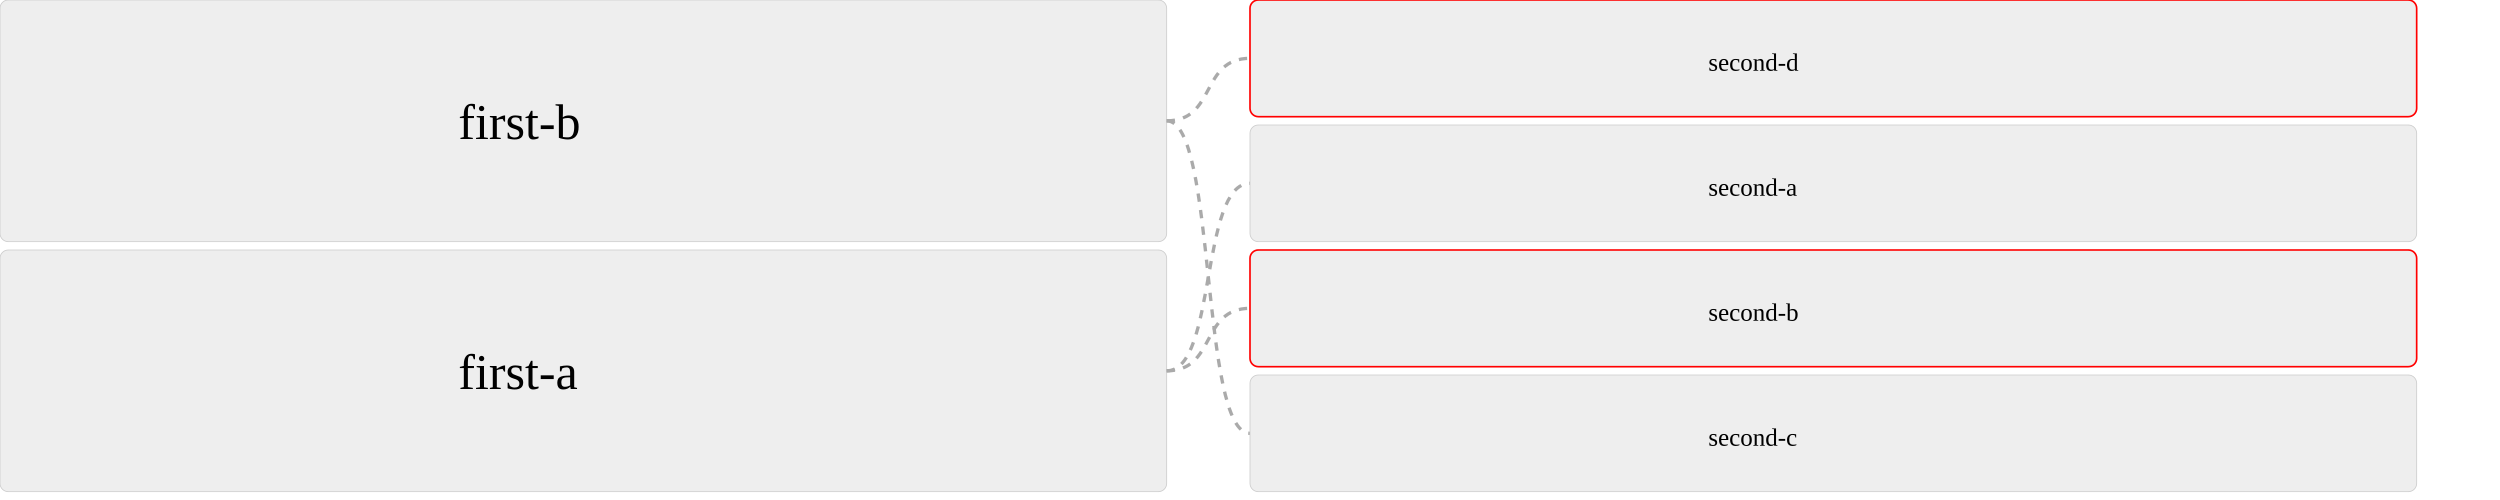
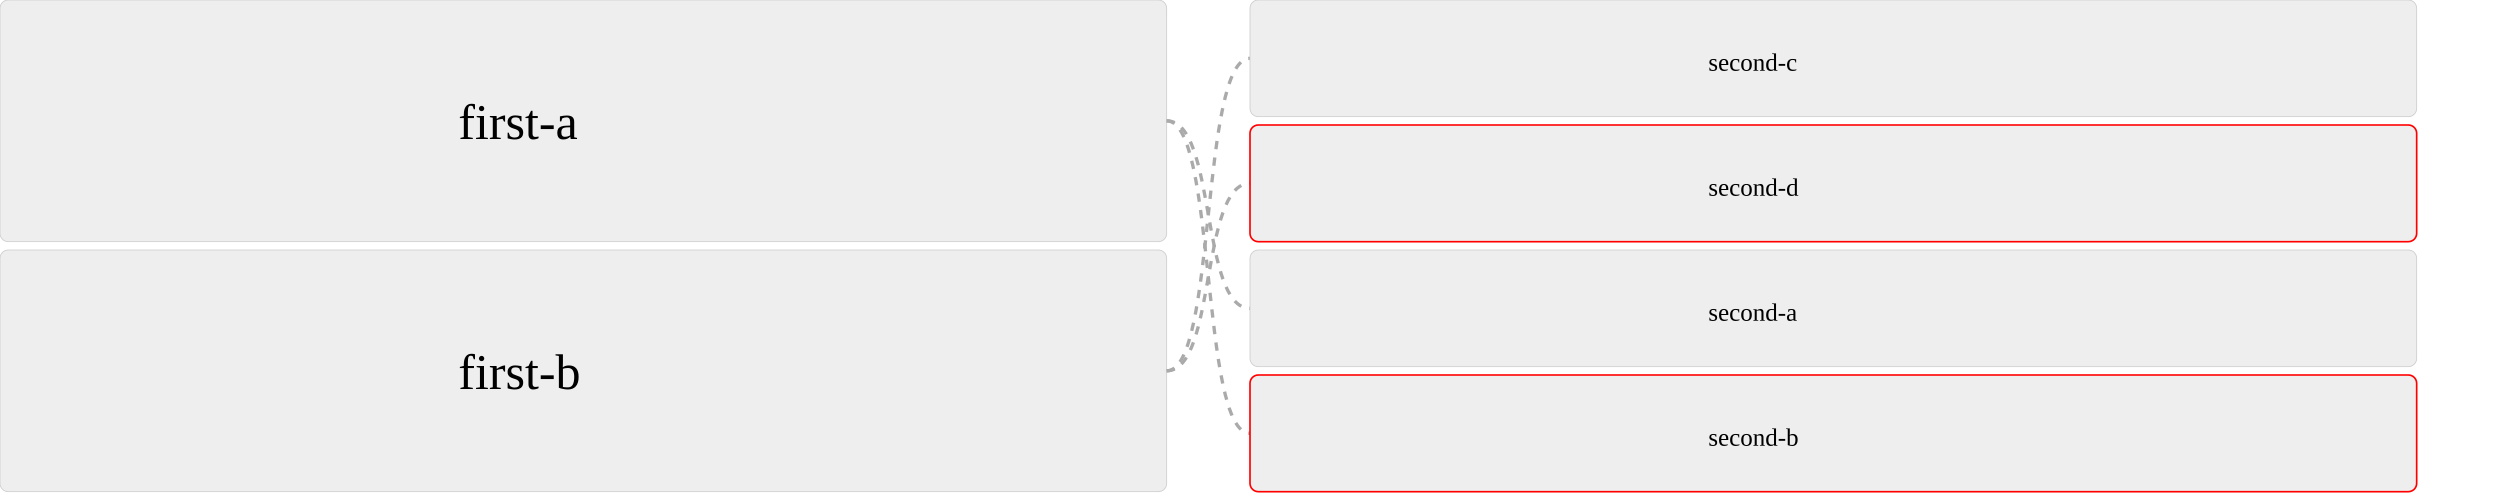
<svg xmlns="http://www.w3.org/2000/svg" width="3000.00" height="600.00">
+   <rect x="0.00" y="0.00" width="1400.00" height="290.00" rx="10.00" ry="10.00" fill="#eee" stroke="#ccc" />
+   <text x="550.00" y="153.00" font-size="60" dominant-baseline="middle">first-a</text>
+   <path d="M 1400 145 C 1460 145 1440 370 1500 370" fill="none" stroke="#aaa" stroke-width="4" stroke-dasharray="10" />
+   <path d="M 1400 145 C 1460 145 1440 520 1500 520" fill="none" stroke="#aaa" stroke-width="4" stroke-dasharray="10" />
  <rect x="0.00" y="300.00" width="1400.00" height="290.00" rx="10.00" ry="10.00" fill="#eee" stroke="#ccc" />
-   <text x="550.00" y="453.00" font-size="60" dominant-baseline="middle">first-a</text>
+   <text x="550.00" y="453.00" font-size="60" dominant-baseline="middle">first-b</text>
+   <path d="M 1400 445 C 1460 445 1440 70 1500 70" fill="none" stroke="#aaa" stroke-width="4" stroke-dasharray="10" />
  <path d="M 1400 445 C 1460 445 1440 220 1500 220" fill="none" stroke="#aaa" stroke-width="4" stroke-dasharray="10" />
-   <path d="M 1400 445 C 1460 445 1440 370 1500 370" fill="none" stroke="#aaa" stroke-width="4" stroke-dasharray="10" />
-   <rect x="0.00" y="0.00" width="1400.00" height="290.00" rx="10.00" ry="10.00" fill="#eee" stroke="#ccc" />
-   <text x="550.00" y="153.00" font-size="60" dominant-baseline="middle">first-b</text>
-   <path d="M 1400 145 C 1460 145 1440 520 1500 520" fill="none" stroke="#aaa" stroke-width="4" stroke-dasharray="10" />
-   <path d="M 1400 145 C 1460 145 1440 70 1500 70" fill="none" stroke="#aaa" stroke-width="4" stroke-dasharray="10" />
-   <rect x="1500.00" y="150.00" width="1400.00" height="140.00" rx="10.00" ry="10.00" fill="#eee" stroke="#ccc" />
-   <text x="2050.00" y="228.00" font-size="30" dominant-baseline="middle">second-a</text>
-   <rect x="1500.00" y="300.00" width="1400.00" height="140.00" rx="10.00" ry="10.00" fill="#eee" stroke="#ff0000" stroke-width="2" />
-   <text x="2050.00" y="378.00" font-size="30" dominant-baseline="middle">second-b</text>
-   <rect x="1500.00" y="450.00" width="1400.00" height="140.00" rx="10.00" ry="10.00" fill="#eee" stroke="#ccc" />
-   <text x="2050.00" y="528.00" font-size="30" dominant-baseline="middle">second-c</text>
-   <rect x="1500.00" y="0.00" width="1400.00" height="140.00" rx="10.00" ry="10.00" fill="#eee" stroke="#ff0000" stroke-width="2" />
-   <text x="2050.00" y="78.00" font-size="30" dominant-baseline="middle">second-d</text>
+   <rect x="1500.00" y="300.00" width="1400.00" height="140.00" rx="10.00" ry="10.00" fill="#eee" stroke="#ccc" />
+   <text x="2050.00" y="378.00" font-size="30" dominant-baseline="middle">second-a</text>
+   <rect x="1500.00" y="450.00" width="1400.00" height="140.00" rx="10.00" ry="10.00" fill="#eee" stroke="#ff0000" stroke-width="2" />
+   <text x="2050.00" y="528.00" font-size="30" dominant-baseline="middle">second-b</text>
+   <rect x="1500.00" y="0.00" width="1400.00" height="140.00" rx="10.00" ry="10.00" fill="#eee" stroke="#ccc" />
+   <text x="2050.00" y="78.00" font-size="30" dominant-baseline="middle">second-c</text>
+   <rect x="1500.00" y="150.00" width="1400.00" height="140.00" rx="10.00" ry="10.00" fill="#eee" stroke="#ff0000" stroke-width="2" />
+   <text x="2050.00" y="228.00" font-size="30" dominant-baseline="middle">second-d</text>
</svg>
